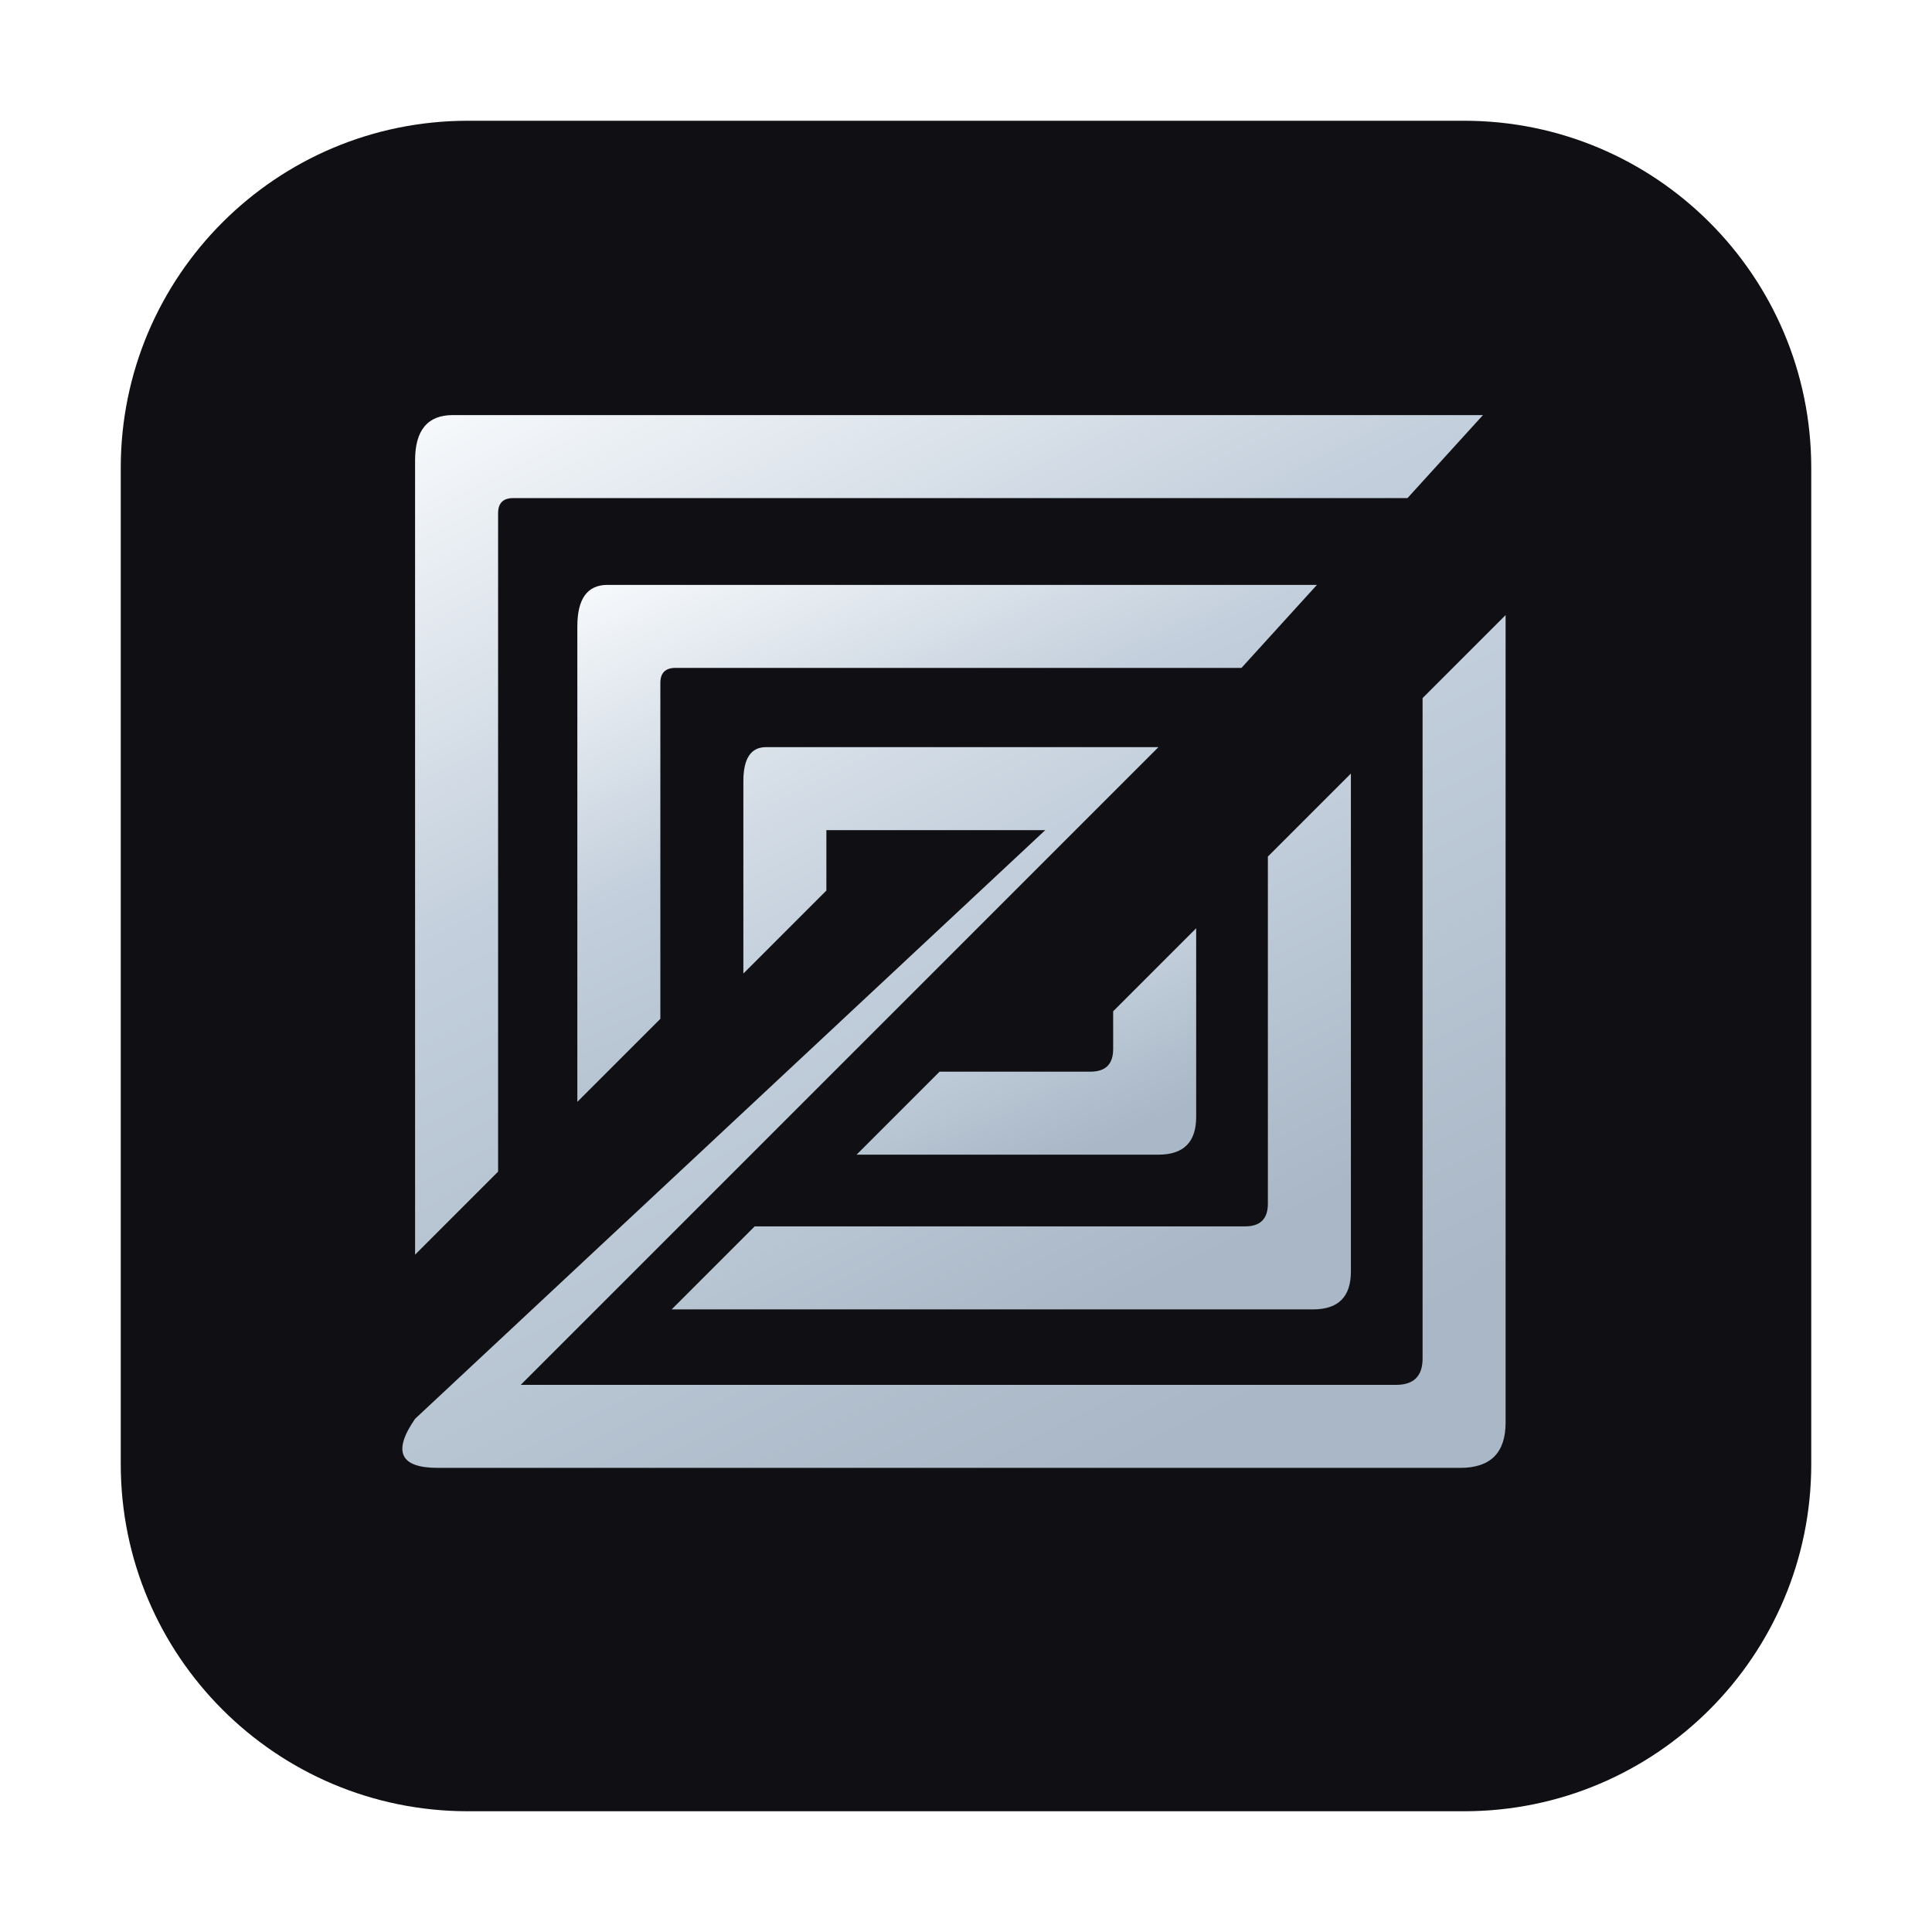
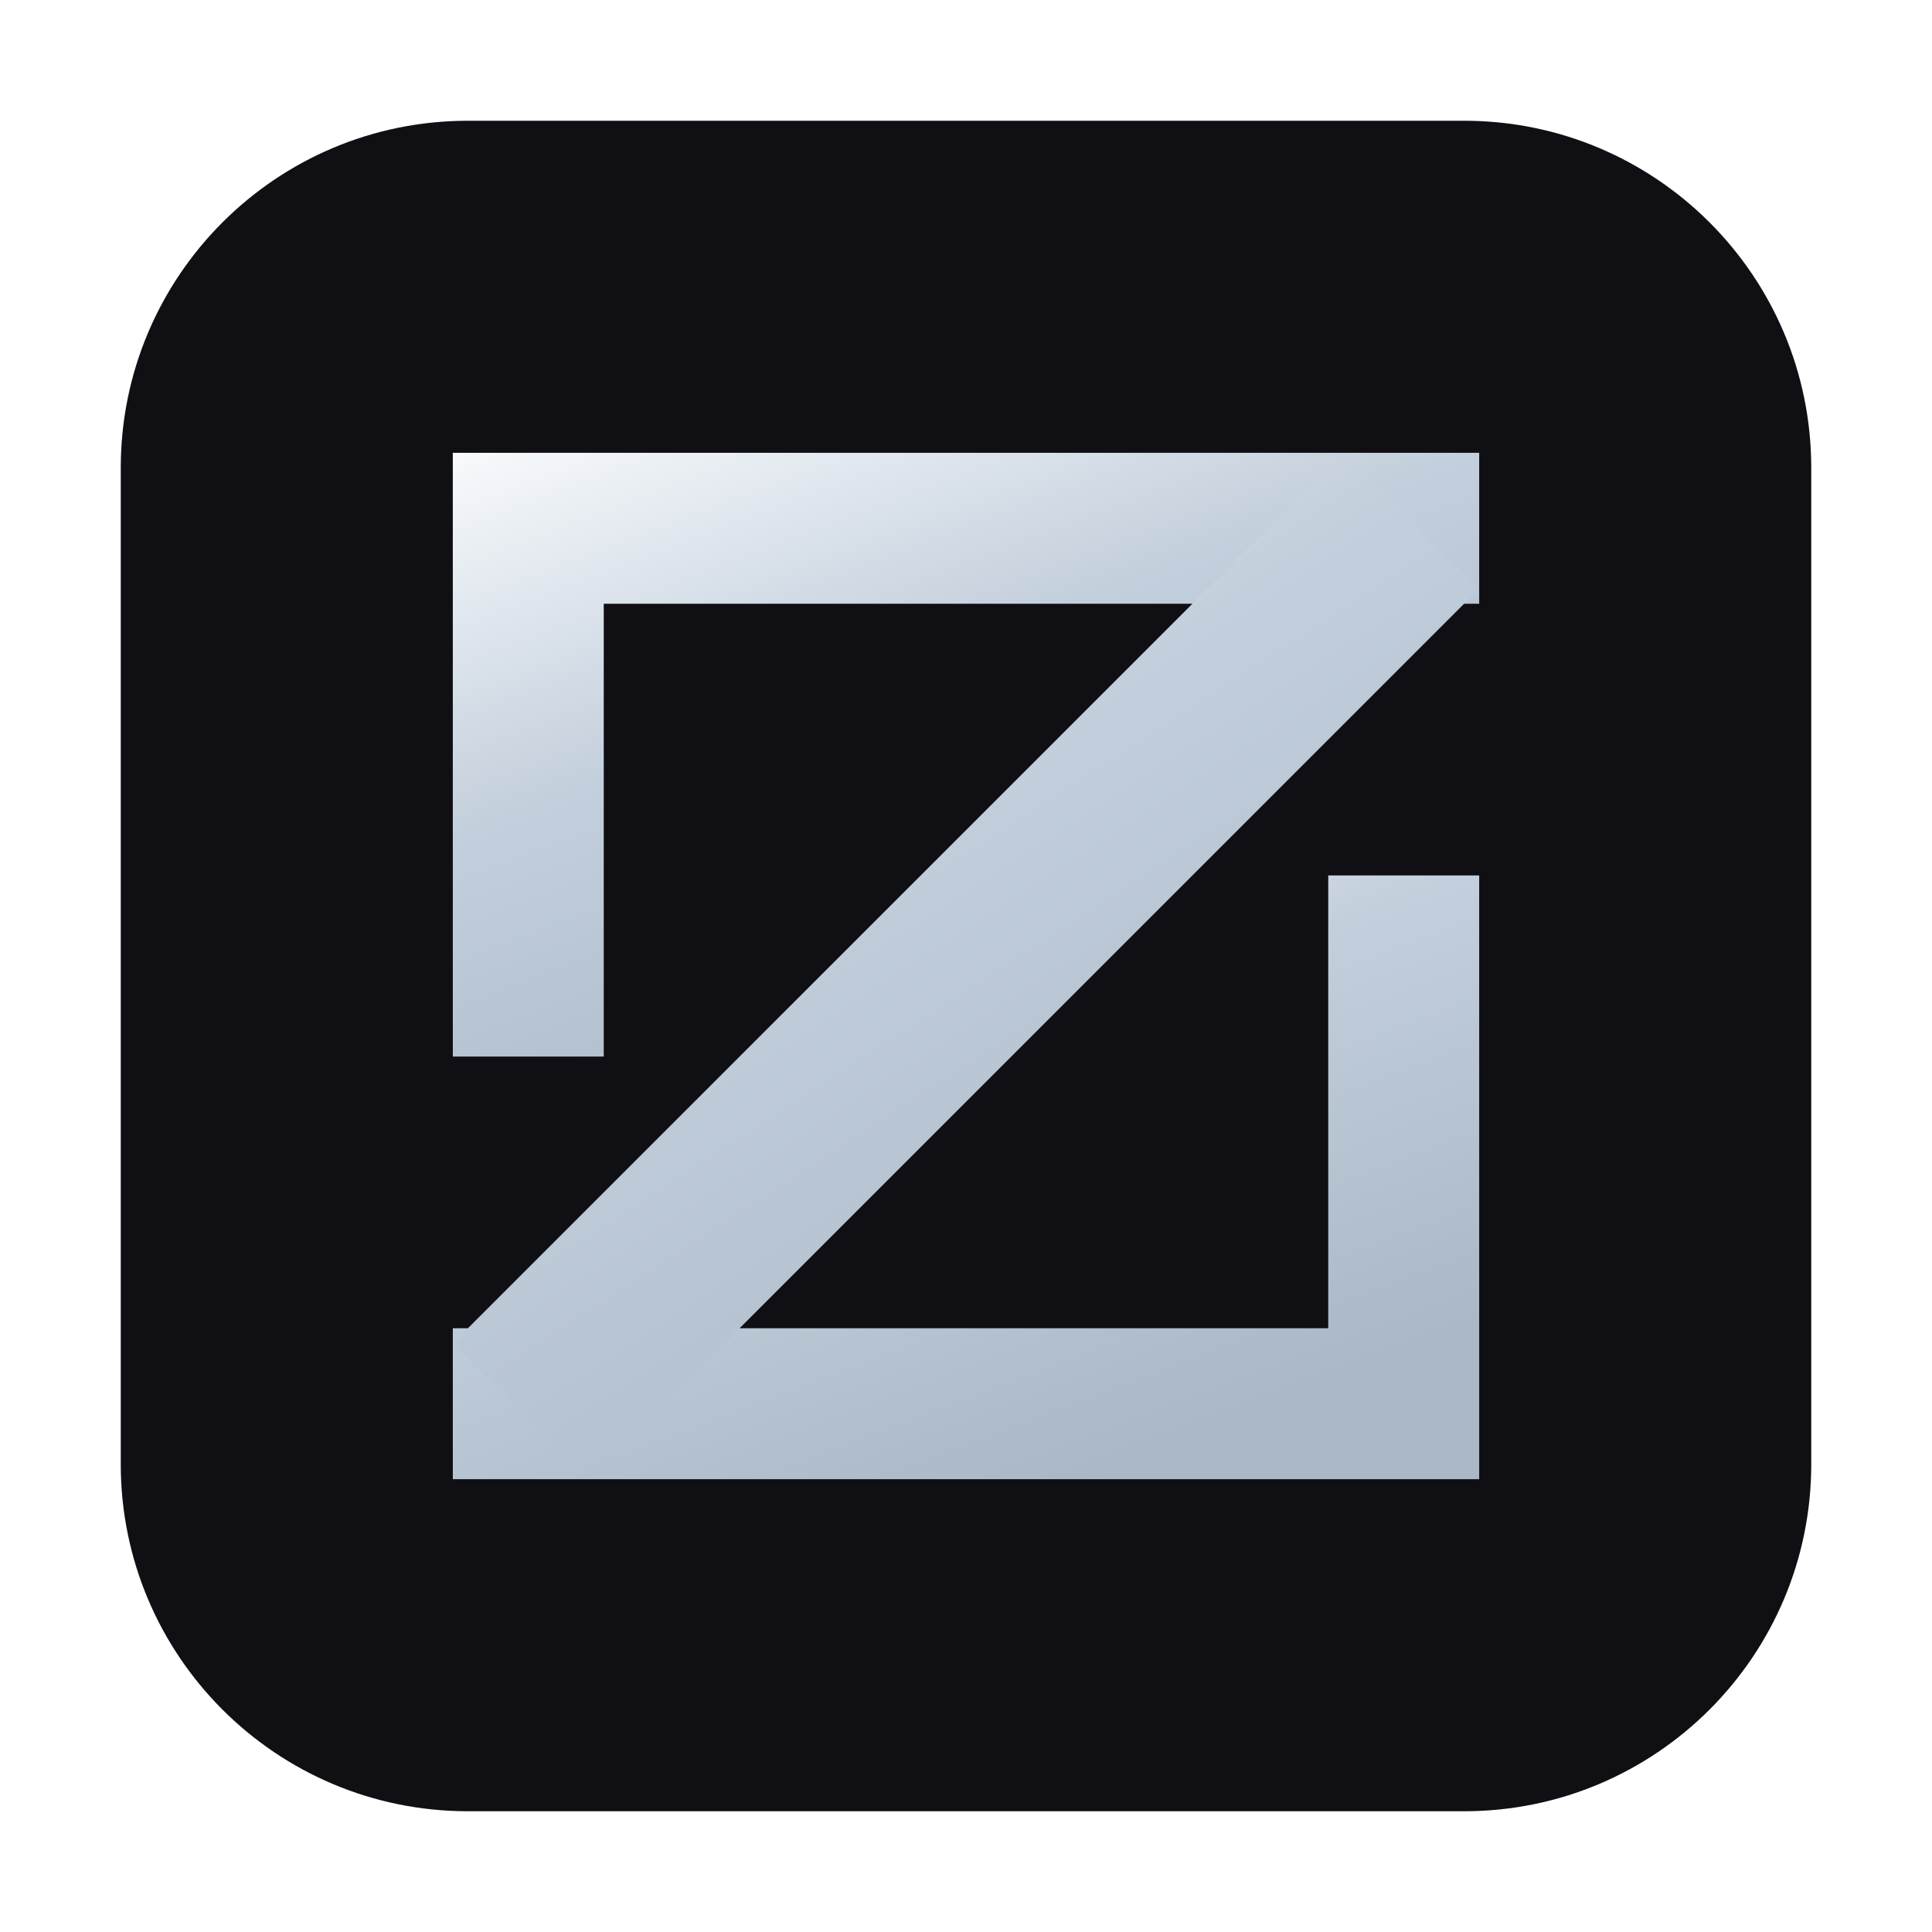
<svg xmlns="http://www.w3.org/2000/svg" width="1024" height="1024" viewBox="0 0 1024 1024" role="img" aria-labelledby="title description">
  <defs>
    <linearGradient id="silver" x1="0" y1="0" x2="0.65" y2="1">
      <stop stop-color="#F8FAFC" />
      <stop offset="0.45" stop-color="#C3CFDC" />
      <stop offset="1" stop-color="#A9B7C6" />
    </linearGradient>
  </defs>
  <g id="foundation">
    <rect x="64" y="64" width="896" height="896" rx="184" fill="#101014" />
  </g>
  <g id="glyph" fill="url(#silver)">
-     <path d="M 240,220 H 786 L 746,264 H 272 Q 264,264 264,272 V 621 L 220,665 V 244 Q 220,220 240,220 Z" />
-     <path d="M 322,310 H 698 L 658,354 H 358 Q 350,354 350,362 V 540 L 306,584 V 332 Q 306,310 322,310 Z" />
-     <path d="M 406,396 H 614 L 276,734 H 740 Q 754,734 754,720 V 370 L 798,326 V 754 Q 798,778 774,778 H 232 Q 202,778 220,752 L 554,440 H 438 V 472 L 394,516 V 414 Q 394,396 406,396 Z" />
-     <path d="M 400,650 H 660 Q 672,650 672,638 V 454 L 716,410 V 674 Q 716,694 696,694 H 356 Z" />
-     <path d="M 498,568 H 578 Q 590,568 590,556 V 536 L 634,492 V 592 Q 634,612 614,612 H 454 Z" />
+     <path d="M 240,240 H 784 V 320 H 320 V 560 H 240 Z" />
+     <path d="M 784,464 V 784 H 240 V 704 H 704 V 464 Z" />
+     <path d="M 712,240 L 784,312 L 312,784 L 240,712 Z" />
  </g>
</svg>
